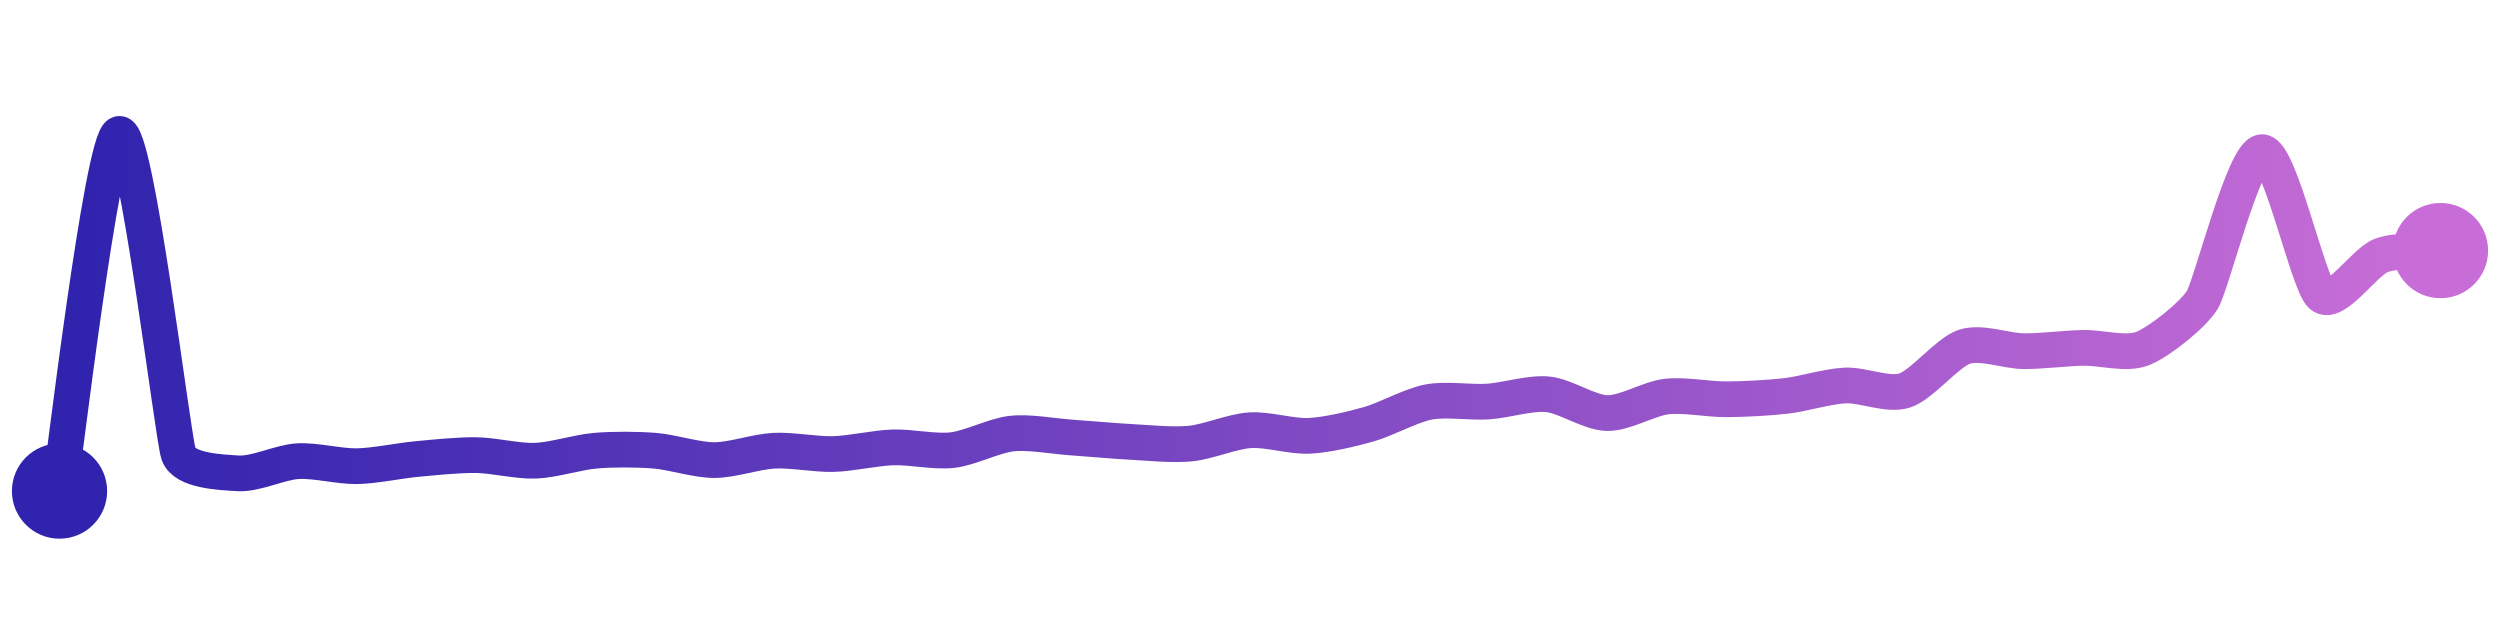
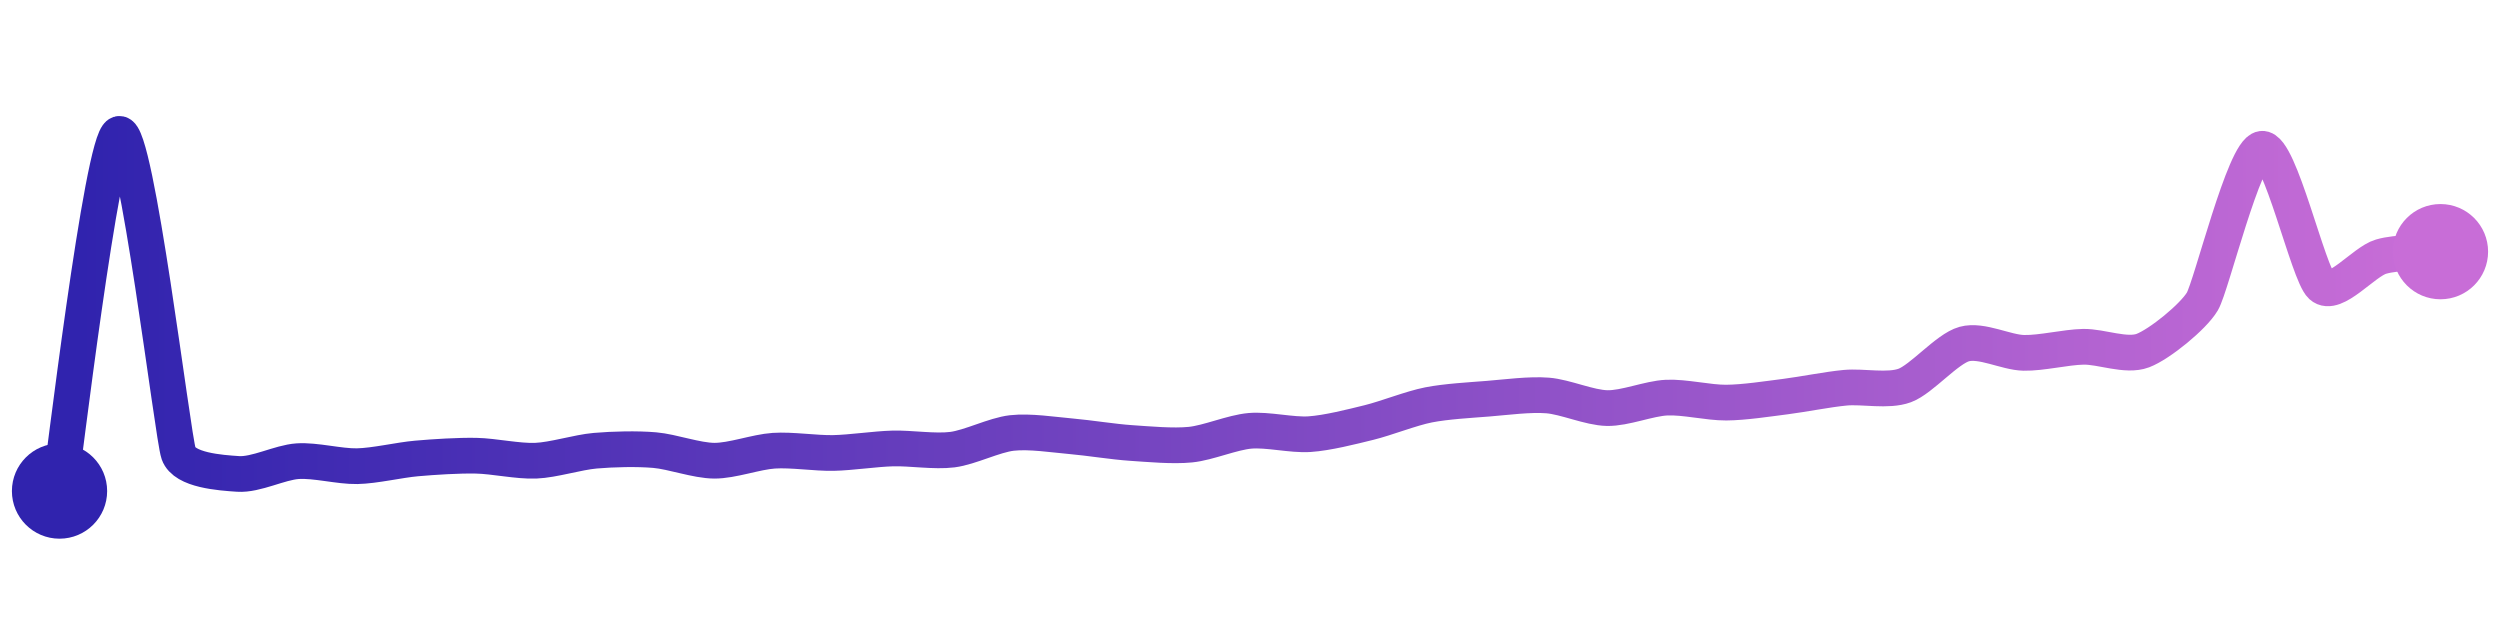
<svg xmlns="http://www.w3.org/2000/svg" width="200" height="50" viewBox="0 0 210 50">
  <defs>
    <linearGradient x1="0%" y1="0%" x2="100%" y2="0%" id="a">
      <stop stop-color="#3023AE" offset="0%" />
      <stop stop-color="#C86DD7" offset="100%" />
    </linearGradient>
  </defs>
-   <path stroke="url(#a)" stroke-width="3" stroke-linejoin="round" stroke-linecap="round" d="M5 40 C 5.25 38.52, 8.57 10.45, 10 10 S 14.5 35.47, 15 36.89 S 18.5 38.42, 20 38.51 S 23.5 37.58, 25 37.49 S 28.5 37.94, 30 37.91 S 33.51 37.45, 35 37.31 S 38.5 36.96, 40 36.98 S 43.5 37.51, 45 37.45 S 48.51 36.74, 50 36.61 S 53.5 36.49, 55 36.61 S 58.5 37.4, 60 37.4 S 63.5 36.69, 65 36.61 S 68.5 36.93, 70 36.89 S 73.5 36.38, 75 36.33 S 78.51 36.73, 80 36.56 S 83.51 35.33, 85 35.17 S 88.5 35.4, 90 35.5 S 93.5 35.79, 95 35.87 S 98.51 36.16, 100 36.01 S 103.5 34.99, 105 34.89 S 108.5 35.44, 110 35.36 S 113.56 34.79, 115 34.38 S 118.53 32.8, 120 32.52 S 123.5 32.58, 125 32.48 S 128.51 31.73, 130 31.87 S 133.5 33.42, 135 33.45 S 138.51 32.23, 140 32.06 S 143.5 32.3, 145 32.29 S 148.51 32.18, 150 32.01 S 153.5 31.2, 155 31.13 S 158.57 32.01, 160 31.55 S 163.58 28.35, 165 27.88 S 168.5 28.24, 170 28.25 S 173.5 28, 175 27.97 S 178.61 28.58, 180 28.02 S 184.22 25.21, 185 23.93 S 188.5 11.59, 190 11.53 S 193.87 22.58, 195 23.56 S 198.6 20.75, 200 20.22 S 203.51 19.93, 205 19.8" fill="none" />
+   <path stroke="url(#a)" stroke-width="3" stroke-linejoin="round" stroke-linecap="round" d="M5 40 C 5.25 38.52, 8.57 10.45, 10 10 S 14.5 35.42, 15 36.84 S 18.5 38.46, 20 38.56 S 23.5 37.59, 25 37.49 S 28.5 37.94, 30 37.91 S 33.51 37.39, 35 37.26 S 38.5 37, 40 37.03 S 43.5 37.51, 45 37.45 S 48.51 36.74, 50 36.61 S 53.51 36.43, 55 36.56 S 58.5 37.44, 60 37.45 S 63.5 36.71, 65 36.61 S 68.5 36.83, 70 36.8 S 73.5 36.46, 75 36.42 S 78.51 36.71, 80 36.52 S 83.51 35.29, 85 35.12 S 88.51 35.27, 90 35.4 S 93.5 35.86, 95 35.96 S 98.51 36.25, 100 36.1 S 103.51 35.07, 105 34.94 S 108.5 35.32, 110 35.22 S 113.54 34.6, 115 34.24 S 118.53 33.05, 120 32.76 S 123.5 32.36, 125 32.24 S 128.5 31.85, 130 31.97 S 133.5 33, 135 33.03 S 138.5 32.22, 140 32.15 S 143.5 32.58, 145 32.57 S 148.51 32.25, 150 32.06 S 153.51 31.46, 155 31.32 S 158.59 31.65, 160 31.13 S 163.55 28.05, 165 27.65 S 168.5 28.36, 170 28.39 S 173.5 27.91, 175 27.88 S 178.6 28.73, 180 28.2 S 184.24 25.36, 185 24.07 S 188.51 11.44, 190 11.25 S 193.89 21.76, 195 22.77 S 198.56 20.73, 200 20.31 S 203.51 20.02, 205 19.89" fill="none" />
  <circle r="4" cx="5" cy="40" fill="#3023AE" />
-   <circle r="4" cx="205" cy="19.8" fill="#C86DD7" />
+   <circle r="4" cx="205" cy="19.89" fill="#C86DD7" />
</svg>
